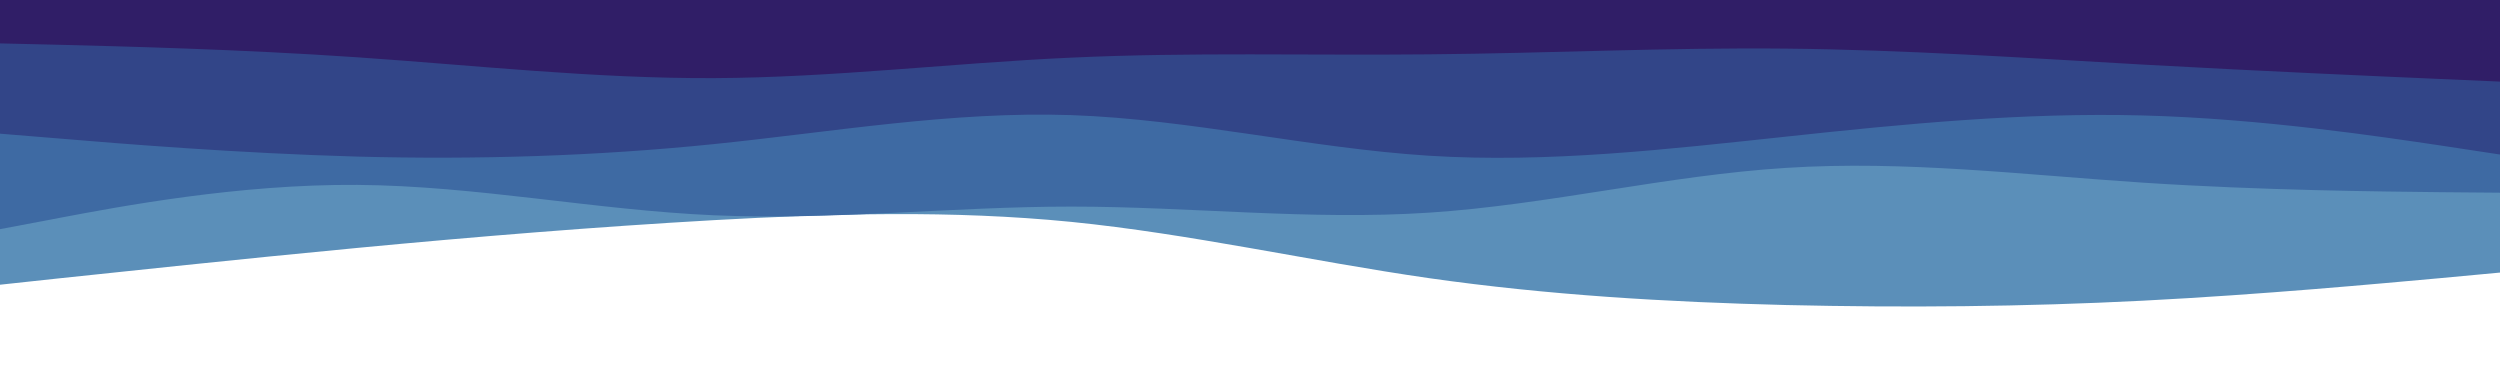
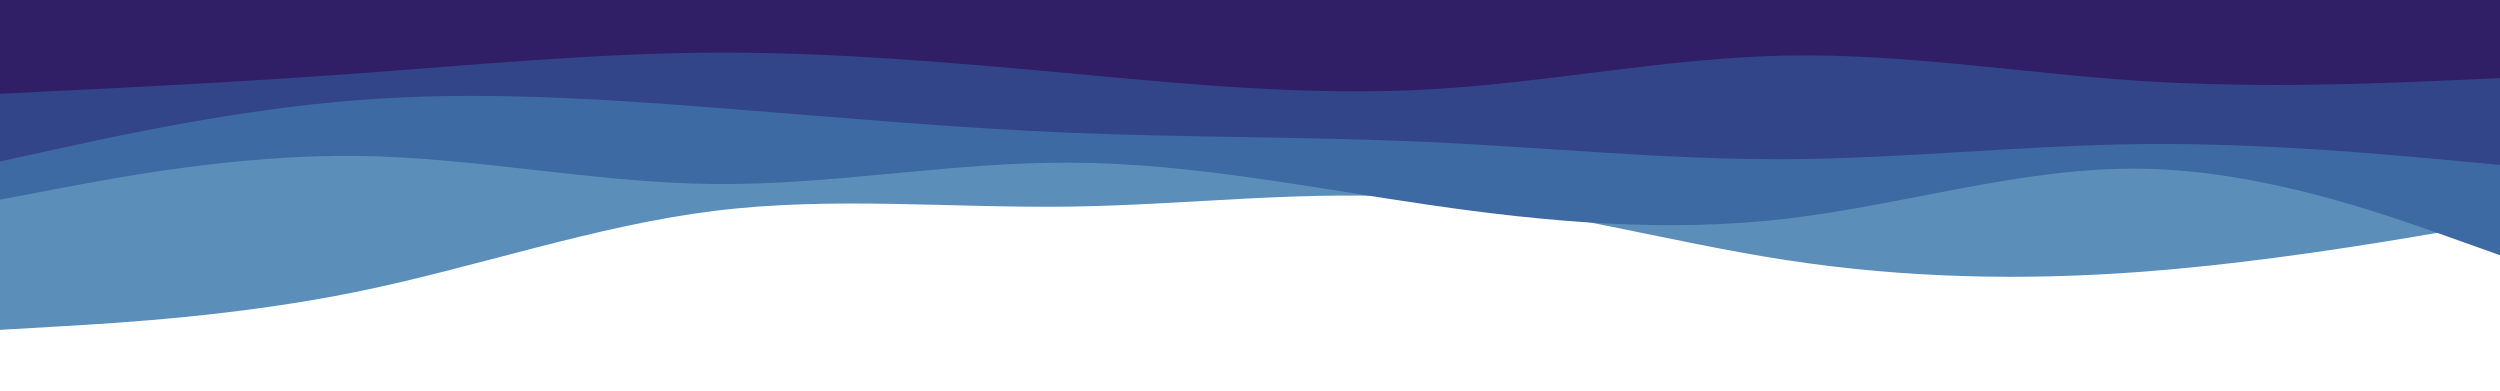
<svg xmlns="http://www.w3.org/2000/svg" id="visual" viewBox="0 0 1440 225" width="1440" height="225" version="1.1">
-   <path d="M0 164L34.3 160.3C68.7 156.7 137.3 149.3 205.8 142.8C274.3 136.3 342.7 130.7 411.2 126.8C479.7 123 548.3 121 617 127.8C685.7 134.7 754.3 150.3 823 160.2C891.7 170 960.3 174 1028.8 175.7C1097.3 177.3 1165.7 176.7 1234.2 173.2C1302.7 169.7 1371.3 163.3 1405.7 160.2L1440 157L1440 0L1405.7 0C1371.3 0 1302.7 0 1234.2 0C1165.7 0 1097.3 0 1028.8 0C960.3 0 891.7 0 823 0C754.3 0 685.7 0 617 0C548.3 0 479.7 0 411.2 0C342.7 0 274.3 0 205.8 0C137.3 0 68.7 0 34.3 0L0 0Z" fill="#5b8fb9" />
-   <path d="M0 132L34.3 125.5C68.7 119 137.3 106 205.8 106.5C274.3 107 342.7 121 411.2 124C479.7 127 548.3 119 617 119C685.7 119 754.3 127 823 122.5C891.7 118 960.3 101 1028.8 96.7C1097.3 92.3 1165.7 100.7 1234.2 105.2C1302.7 109.7 1371.3 110.3 1405.7 110.7L1440 111L1440 0L1405.7 0C1371.3 0 1302.7 0 1234.2 0C1165.7 0 1097.3 0 1028.8 0C960.3 0 891.7 0 823 0C754.3 0 685.7 0 617 0C548.3 0 479.7 0 411.2 0C342.7 0 274.3 0 205.8 0C137.3 0 68.7 0 34.3 0L0 0Z" fill="#3e6aa3" />
-   <path d="M0 77L34.3 79.8C68.7 82.7 137.3 88.3 205.8 90.2C274.3 92 342.7 90 411.2 83C479.7 76 548.3 64 617 66.3C685.7 68.7 754.3 85.3 823 89.7C891.7 94 960.3 86 1028.8 78.7C1097.3 71.3 1165.7 64.7 1234.2 66.5C1302.7 68.3 1371.3 78.7 1405.7 83.8L1440 89L1440 0L1405.7 0C1371.3 0 1302.7 0 1234.2 0C1165.7 0 1097.3 0 1028.8 0C960.3 0 891.7 0 823 0C754.3 0 685.7 0 617 0C548.3 0 479.7 0 411.2 0C342.7 0 274.3 0 205.8 0C137.3 0 68.7 0 34.3 0L0 0Z" fill="#324588" />
-   <path d="M0 25L34.3 25.8C68.7 26.7 137.3 28.3 205.8 33C274.3 37.7 342.7 45.3 411.2 45C479.7 44.7 548.3 36.3 617 33.2C685.7 30 754.3 32 823 31.3C891.7 30.7 960.3 27.3 1028.8 28C1097.3 28.7 1165.7 33.3 1234.2 37.2C1302.7 41 1371.3 44 1405.7 45.5L1440 47L1440 0L1405.7 0C1371.3 0 1302.7 0 1234.2 0C1165.7 0 1097.3 0 1028.8 0C960.3 0 891.7 0 823 0C754.3 0 685.7 0 617 0C548.3 0 479.7 0 411.2 0C342.7 0 274.3 0 205.8 0C137.3 0 68.7 0 34.3 0L0 0Z" fill="#301e67" />
+   <g>
+     <path id="wave11" d="M0 190L34.3 188C68.7 186 137.3 182 205.8 168C274.3 154 342.7 130 411.2 121.5C479.7 113 548.3 120 617 119C685.7 118 754.3 109 823 114.3C891.7 119.7 960.3 139.3 1028.8 149.8C1097.3 160.3 1165.7 161.7 1234.2 156.5C1302.7 151.3 1371.3 139.7 1405.7 133.8L1440 128L1440 0L1405.7 0C1371.3 0 1302.7 0 1234.2 0C1165.7 0 1097.3 0 1028.8 0C960.3 0 891.7 0 823 0C754.3 0 685.7 0 617 0C548.3 0 479.7 0 411.2 0C342.7 0 274.3 0 205.8 0C137.3 0 68.7 0 34.3 0L0 0Z" fill="#5b8fb9">
+       <animate attributeName="d" dur="20s" repeatCount="indefinite" keyTimes="0; 0.5; 1" values="M0 190L34.3 188C68.7 186 137.3 182 205.8 168C274.3 154 342.7 130 411.2 121.5C479.7 113 548.3 120 617 119C685.7 118 754.3 109 823 114.3C891.7 119.7 960.3 139.3 1028.8 149.8C1097.3 160.3 1165.7 161.7 1234.2 156.5C1302.7 151.3 1371.3 139.7 1405.7 133.8L1440 128L1440 0L1405.7 0C1371.3 0 1302.7 0 1234.2 0C1165.7 0 1097.3 0 1028.8 0C960.3 0 891.7 0 823 0C754.3 0 685.7 0 617 0C548.3 0 479.7 0 411.2 0C342.7 0 274.3 0 205.8 0C137.3 0 68.7 0 34.3 0L0 0Z;       M0 140L34.3 134C68.7 128 137.3 116 205.8 114.3C274.3 112.7 342.7 121.3 411.2 128.5C479.7 135.7 548.3 141.3 617 145C685.7 148.7 754.3 150.3 823 144.3C891.7 138.3 960.3 124.7 1028.8 115.7C1097.3 106.7 1165.7 102.3 1234.2 104.2C1302.7 106 1371.3 114 1405.7 118L1440 122L1440 0L1405.7 0C1371.3 0 1302.7 0 1234.2 0C1165.7 0 1097.3 0 1028.8 0C960.3 0 891.7 0 823 0C754.3 0 685.7 0 617 0C548.3 0 479.7 0 411.2 0C342.7 0 274.3 0 205.8 0C137.3 0 68.7 0 34.3 0L0 0Z;       M0 190L34.3 188C68.7 186 137.3 182 205.8 168C274.3 154 342.7 130 411.2 121.5C479.7 113 548.3 120 617 119C685.7 118 754.3 109 823 114.3C891.7 119.7 960.3 139.3 1028.8 149.8C1097.3 160.3 1165.7 161.7 1234.2 156.5C1302.7 151.3 1371.3 139.7 1405.7 133.8L1440 128L1440 0L1405.7 0C1371.3 0 1302.7 0 1234.2 0C1165.7 0 1097.3 0 1028.8 0C960.3 0 891.7 0 823 0C754.3 0 685.7 0 617 0C548.3 0 479.7 0 411.2 0C342.7 0 274.3 0 205.8 0C137.3 0 68.7 0 34.3 0L0 0Z" />
+     </path>
+     <path id="wave21" d="M0 115L34.3 108.5C68.7 102 137.3 89 205.8 89.8C274.3 90.7 342.7 105.3 411.2 106C479.7 106.7 548.3 93.3 617 93.7C685.7 94 754.3 108 823 118C891.7 128 960.3 134 1028.8 126C1097.3 118 1165.7 96 1234.2 97.2C1302.7 98.3 1371.3 122.7 1405.7 134.8L1440 147L1440 0L1405.7 0C1371.3 0 1302.7 0 1234.2 0C1165.7 0 1097.3 0 1028.8 0C960.3 0 891.7 0 823 0C754.3 0 685.7 0 617 0C548.3 0 479.7 0 411.2 0C342.7 0 274.3 0 205.8 0C137.3 0 68.7 0 34.3 0L0 0Z" fill="#3e6aa3">
+       <animate attributeName="d" dur="20s" repeatCount="indefinite" keyTimes="0; 0.5; 1" values="M0 115L34.3 108.5C68.7 102 137.3 89 205.8 89.8C274.3 90.7 342.7 105.3 411.2 106C479.7 106.7 548.3 93.3 617 93.7C685.7 94 754.3 108 823 118C891.7 128 960.3 134 1028.8 126C1097.3 118 1165.7 96 1234.2 97.2C1302.7 98.3 1371.3 122.7 1405.7 134.8L1440 147L1440 0L1405.7 0C1371.3 0 1302.7 0 1234.2 0C1165.7 0 1097.3 0 1028.8 0C960.3 0 891.7 0 823 0C754.3 0 685.7 0 617 0C548.3 0 479.7 0 411.2 0C342.7 0 274.3 0 205.8 0C137.3 0 68.7 0 34.3 0L0 0Z;       M0 83L34.3 93.5C68.7 104 137.3 125 205.8 135.2C274.3 145.3 342.7 144.7 411.2 142.3C479.7 140 548.3 136 617 130.2C685.7 124.3 754.3 116.7 823 106.8C891.7 97 960.3 85 1028.8 84.5C1097.3 84 1165.7 95 1234.2 107.2C1302.7 119.3 1371.3 132.7 1405.7 139.3L1440 146L1440 0L1405.7 0C1371.3 0 1302.7 0 1234.2 0C1165.7 0 1097.3 0 1028.8 0C960.3 0 891.7 0 823 0C754.3 0 685.7 0 617 0C548.3 0 479.7 0 411.2 0C342.7 0 274.3 0 205.8 0C137.3 0 68.7 0 34.3 0L0 0Z;       M0 115L34.3 108.5C68.7 102 137.3 89 205.8 89.8C274.3 90.7 342.7 105.3 411.2 106C479.7 106.7 548.3 93.3 617 93.7C685.7 94 754.3 108 823 118C891.7 128 960.3 134 1028.8 126C1097.3 118 1165.7 96 1234.2 97.2C1302.7 98.3 1371.3 122.7 1405.7 134.8L1440 147L1440 0L1405.7 0C1371.3 0 1302.7 0 1234.2 0C1165.7 0 1097.3 0 1028.8 0C960.3 0 891.7 0 823 0C754.3 0 685.7 0 617 0C548.3 0 479.7 0 411.2 0C342.7 0 274.3 0 205.8 0C137.3 0 68.7 0 34.3 0L0 0Z" />
+     </path>
+     <path id="wave31" d="M0 93L34.3 85.5C68.7 78 137.3 63 205.8 57.7C274.3 52.3 342.7 56.7 411.2 62C479.7 67.3 548.3 73.7 617 76.5C685.7 79.3 754.3 78.7 823 81.8C891.7 85 960.3 92 1028.8 91.7C1097.3 91.3 1165.7 83.7 1234.2 83C1302.7 82.3 1371.3 88.7 1405.7 91.8L1440 95L1440 0L1405.7 0C1371.3 0 1302.7 0 1234.2 0C1165.7 0 1097.3 0 1028.8 0C960.3 0 891.7 0 823 0C754.3 0 685.7 0 617 0C548.3 0 479.7 0 411.2 0C342.7 0 274.3 0 205.8 0C137.3 0 68.7 0 34.3 0L0 0Z" fill="#324588">
+       <animate attributeName="d" dur="20s" repeatCount="indefinite" keyTimes="0; 0.5; 1" values="M0 93L34.3 85.5C68.7 78 137.3 63 205.8 57.7C274.3 52.3 342.7 56.7 411.2 62C479.7 67.3 548.3 73.7 617 76.5C685.7 79.3 754.3 78.7 823 81.8C891.7 85 960.3 92 1028.8 91.7C1097.3 91.3 1165.7 83.7 1234.2 83C1302.7 82.3 1371.3 88.7 1405.7 91.8L1440 95L1440 0L1405.7 0C1371.3 0 1302.7 0 1234.2 0C1165.7 0 1097.3 0 1028.8 0C960.3 0 891.7 0 823 0C754.3 0 685.7 0 617 0C548.3 0 479.7 0 411.2 0C342.7 0 274.3 0 205.8 0C137.3 0 68.7 0 34.3 0L0 0Z;       M0 57L34.3 64.2C68.7 71.3 137.3 85.7 205.8 87.7C274.3 89.7 342.7 79.3 411.2 70.2C479.7 61 548.3 53 617 57.2C685.7 61.3 754.3 77.7 823 85C891.7 92.3 960.3 90.7 1028.8 85.8C1097.3 81 1165.7 73 1234.2 68.2C1302.7 63.3 1371.3 61.7 1405.7 60.8L1440 60L1440 0L1405.7 0C1371.3 0 1302.7 0 1234.2 0C1165.7 0 1097.3 0 1028.8 0C960.3 0 891.7 0 823 0C754.3 0 685.7 0 617 0C548.3 0 479.7 0 411.2 0C342.7 0 274.3 0 205.8 0C137.3 0 68.7 0 34.3 0L0 0Z;       M0 93L34.3 85.5C68.7 78 137.3 63 205.8 57.7C274.3 52.3 342.7 56.7 411.2 62C479.7 67.3 548.3 73.7 617 76.5C685.7 79.3 754.3 78.7 823 81.8C891.7 85 960.3 92 1028.8 91.7C1097.3 91.3 1165.7 83.7 1234.2 83C1302.7 82.3 1371.3 88.7 1405.7 91.8L1440 95L1440 0L1405.7 0C1371.3 0 1302.7 0 1234.2 0C1165.7 0 1097.3 0 1028.8 0C960.3 0 891.7 0 823 0C754.3 0 685.7 0 617 0C548.3 0 479.7 0 411.2 0C342.7 0 274.3 0 205.8 0C137.3 0 68.7 0 34.3 0L0 0Z" />
+     </path>
+     <path id="wave41" d="M0 54L34.3 52.3C68.7 50.7 137.3 47.3 205.8 42.3C274.3 37.3 342.7 30.7 411.2 30.3C479.7 30 548.3 36 617 42.3C685.7 48.7 754.3 55.3 823 51.5C891.7 47.7 960.3 33.3 1028.8 32C1097.3 30.7 1165.7 42.3 1234.2 46.7C1302.7 51 1371.3 48 1405.7 46.5L1440 45L1440 0L1405.7 0C1371.3 0 1302.7 0 1234.2 0C1165.7 0 1097.3 0 1028.8 0C960.3 0 891.7 0 823 0C754.3 0 685.7 0 617 0C548.3 0 479.7 0 411.2 0C342.7 0 274.3 0 205.8 0C137.3 0 68.7 0 34.3 0L0 0Z" fill="#301e67">
+       <animate attributeName="d" dur="20s" repeatCount="indefinite" keyTimes="0; 0.5; 1" values="M0 54L34.3 52.3C68.7 50.7 137.3 47.3 205.8 42.3C274.3 37.3 342.7 30.7 411.2 30.3C479.7 30 548.3 36 617 42.3C685.7 48.7 754.3 55.3 823 51.5C891.7 47.7 960.3 33.3 1028.8 32C1097.3 30.7 1165.7 42.3 1234.2 46.7C1302.7 51 1371.3 48 1405.7 46.5L1440 45L1440 0L1405.7 0C1371.3 0 1302.7 0 1234.2 0C1165.7 0 1097.3 0 1028.8 0C960.3 0 891.7 0 823 0C754.3 0 685.7 0 617 0C548.3 0 479.7 0 411.2 0C342.7 0 274.3 0 205.8 0C137.3 0 68.7 0 34.3 0L0 0Z;       M0 23L34.3 30.2C68.7 37.3 137.3 51.7 205.8 54.5C274.3 57.3 342.7 48.7 411.2 41.3C479.7 34 548.3 28 617 25.5C685.7 23 754.3 24 823 32C891.7 40 960.3 55 1028.8 56C1097.3 57 1165.7 44 1234.2 37.8C1302.7 31.7 1371.3 32.3 1405.7 32.7L1440 33L1440 0L1405.7 0C1371.3 0 1302.7 0 1234.2 0C1165.7 0 1097.3 0 1028.8 0C960.3 0 891.7 0 823 0C754.3 0 685.7 0 617 0C548.3 0 479.7 0 411.2 0C342.7 0 274.3 0 205.8 0C137.3 0 68.7 0 34.3 0L0 0Z;       M0 54L34.3 52.3C68.7 50.7 137.3 47.3 205.8 42.3C274.3 37.3 342.7 30.7 411.2 30.3C479.7 30 548.3 36 617 42.3C685.7 48.7 754.3 55.3 823 51.5C891.7 47.7 960.3 33.3 1028.8 32C1097.3 30.7 1165.7 42.3 1234.2 46.7C1302.7 51 1371.3 48 1405.7 46.5L1440 45L1440 0L1405.7 0C1371.3 0 1302.7 0 1234.2 0C1165.7 0 1097.3 0 1028.8 0C960.3 0 891.7 0 823 0C754.3 0 685.7 0 617 0C548.3 0 479.7 0 411.2 0C342.7 0 274.3 0 205.8 0C137.3 0 68.7 0 34.3 0L0 0Z" />
+     </path>
+   </g>
</svg>
